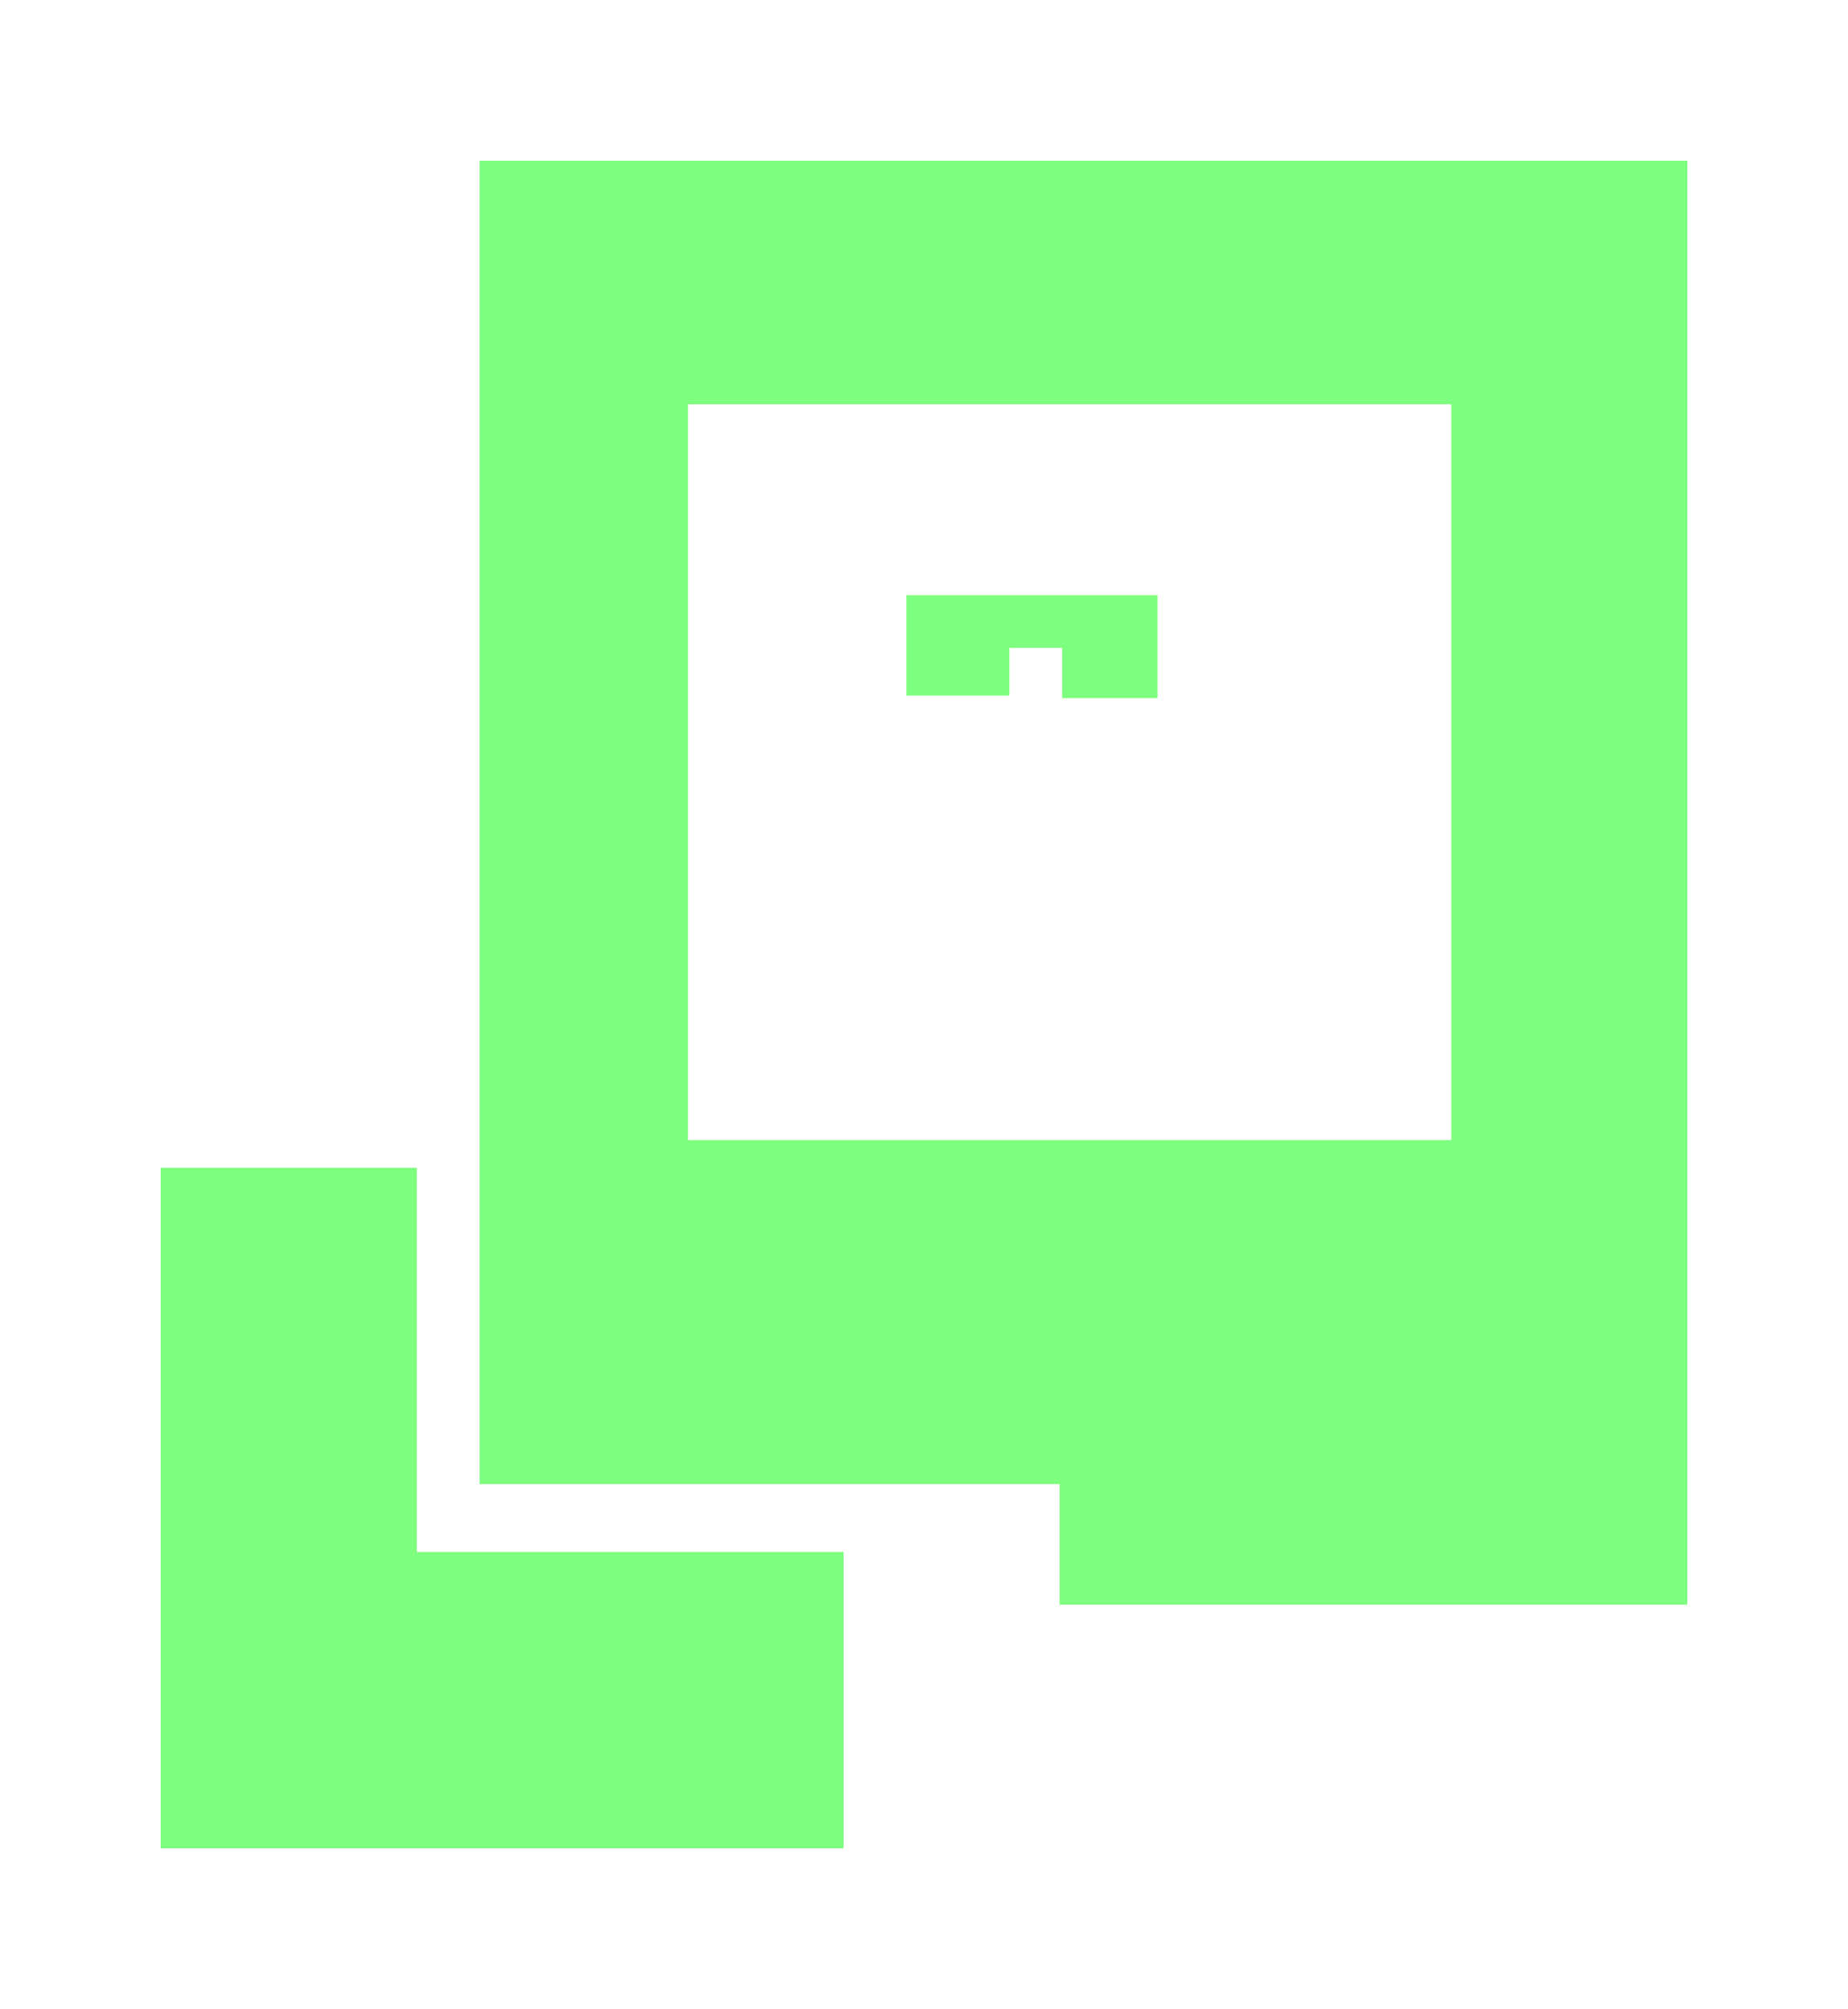
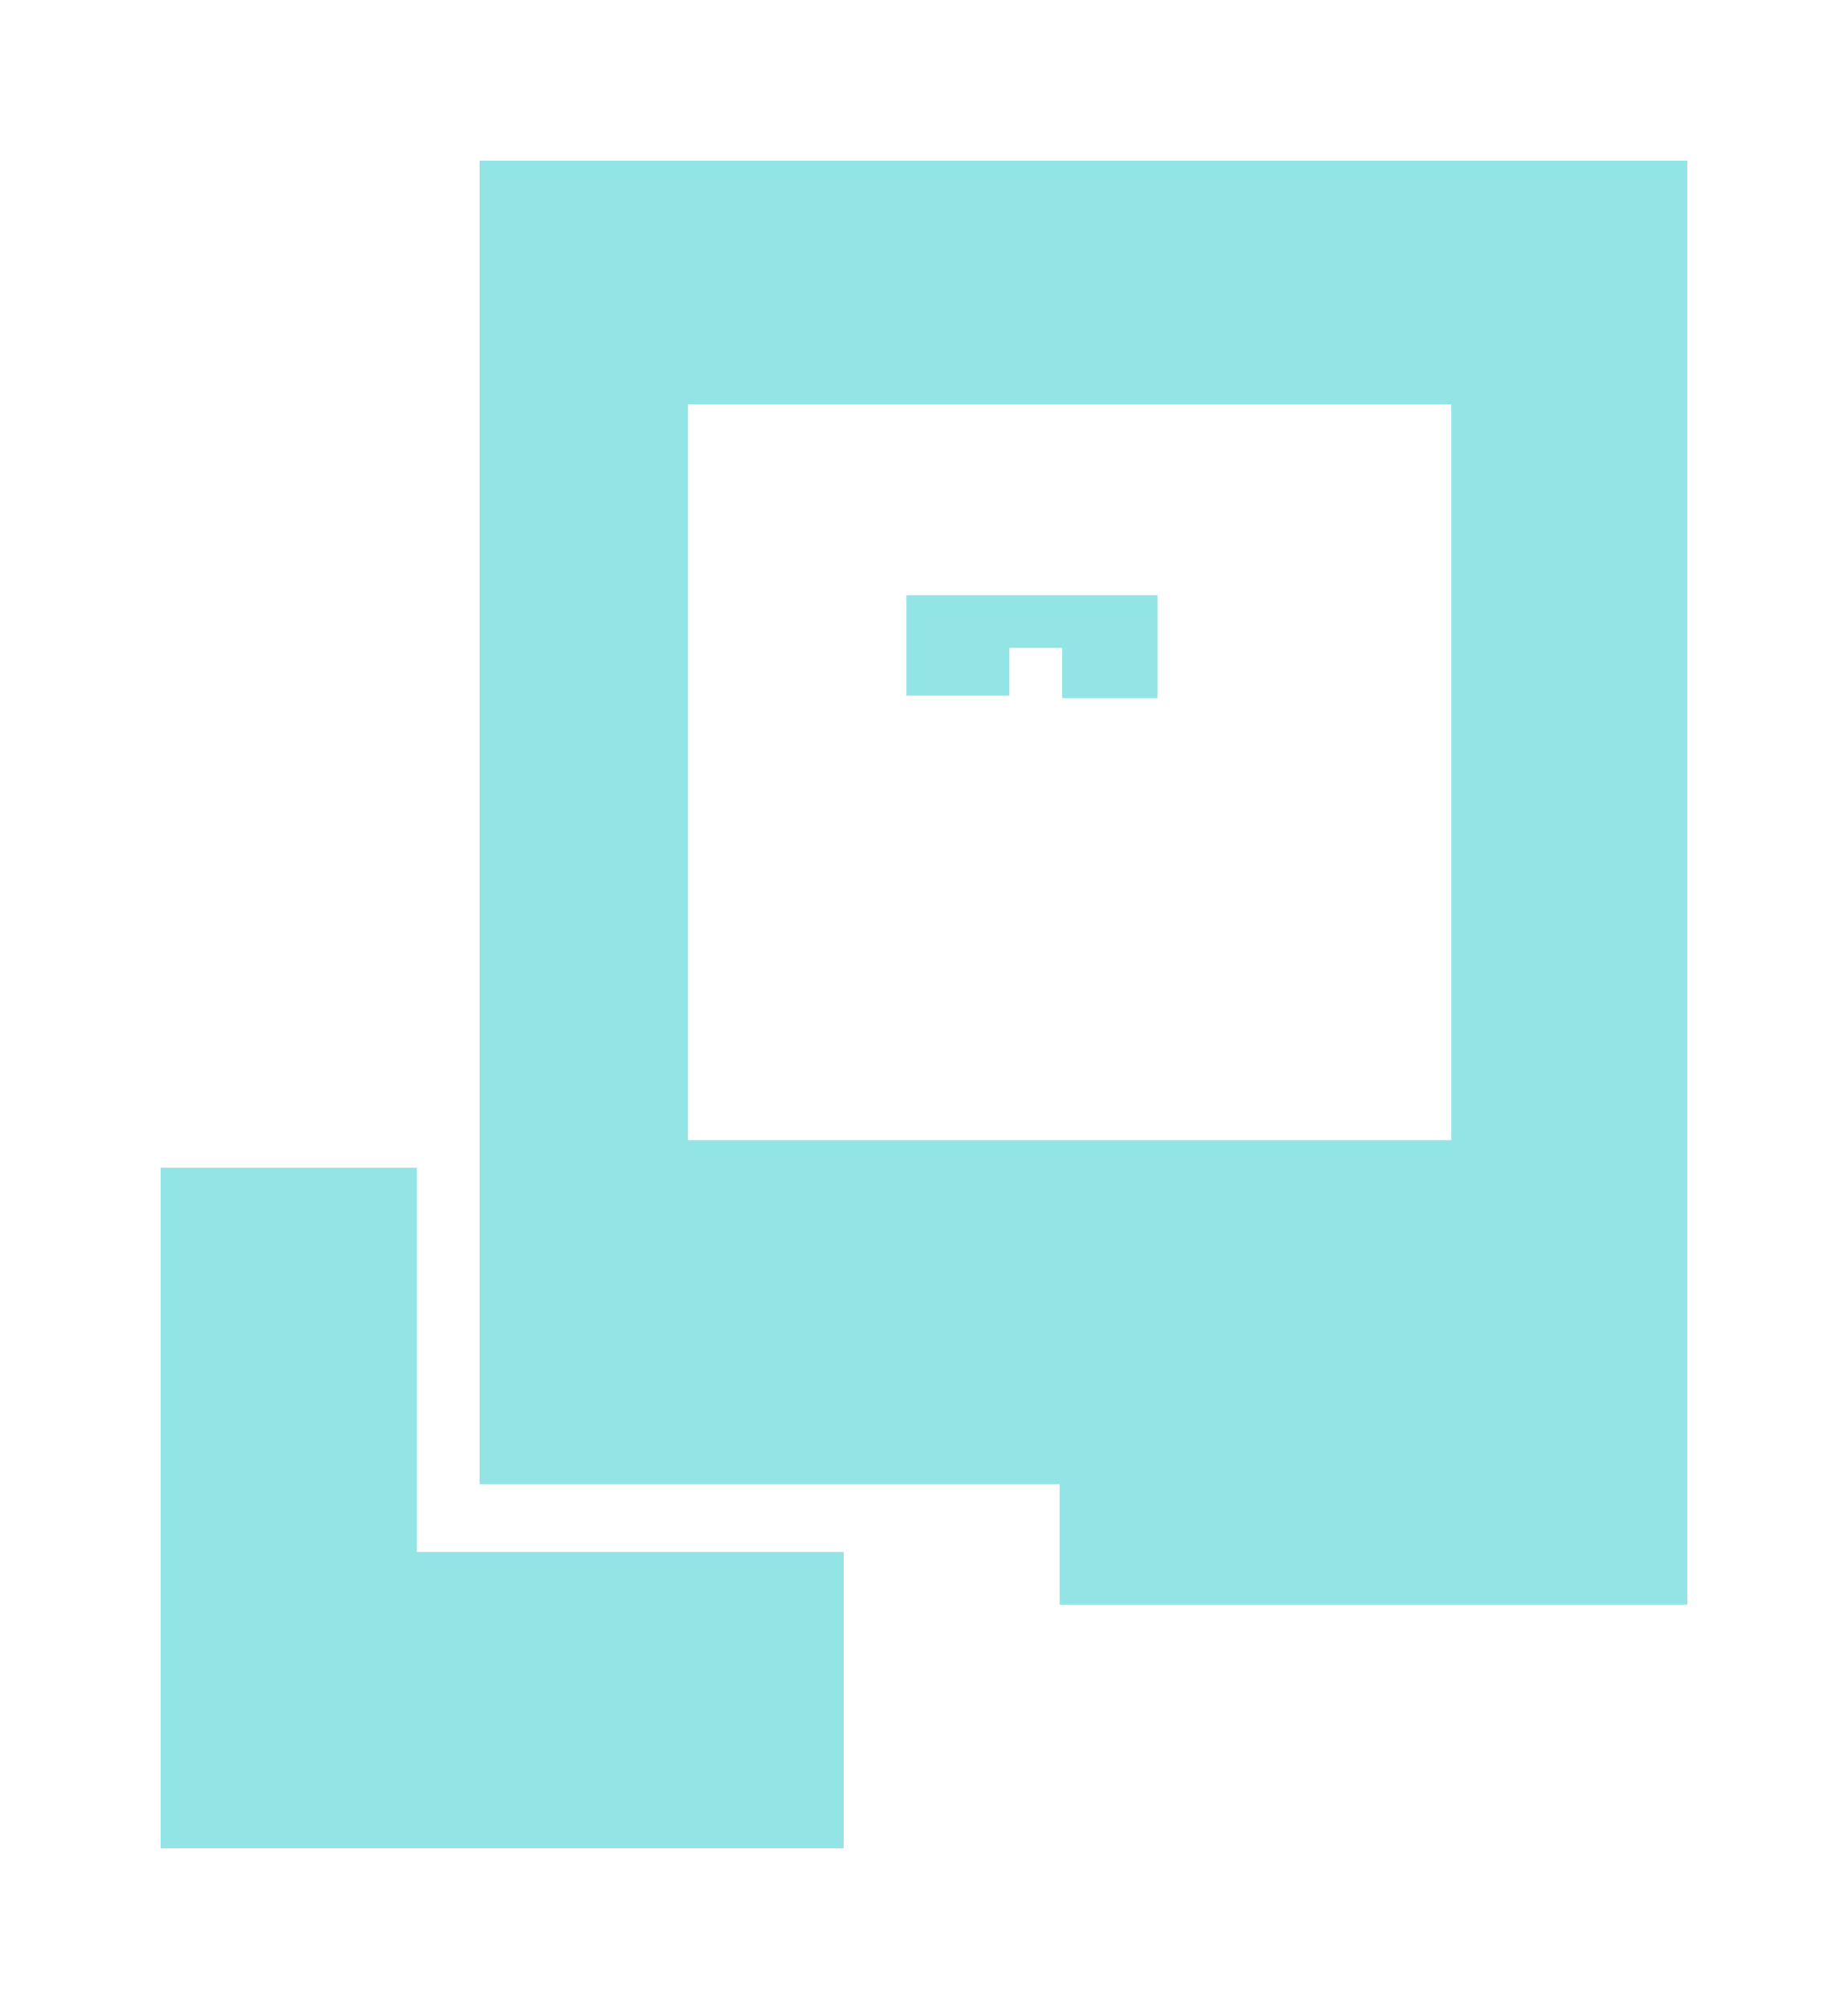
<svg xmlns="http://www.w3.org/2000/svg" style="background-color: #2D2D2D" viewBox="-996 -299 736 800">
-   <g fill="#FF0000" opacity="0.5" />
-   <g fill="#00FF00" opacity="0.5">
+   <g fill="#cc2828" opacity="0.5" />
+   <g fill="#28cccc" opacity="0.5">
    <path d="M -932 166 L -830 166 L -830 319 L -660 319 L -660 437 L -932 437 L -932 166 Z" stroke="none" />
+     <path d="M -635 -62 L -635 -22 L -594 -22 L -594 -41 L -573 -41 L -573 -21 L -535 -21 L -535 -62 L -635 -62 Z" stroke="none" />
    <path d="M -324 -235 L -805 -235 L -805 292 L -574 292 L -574 155 L -722 155 L -722 -138 L -418 -138 L -418 155 L -574 155 L -574 340 L -324 340 L -324 -235 Z" stroke="none" />
-     <path d="M -635 -62 L -635 -22 L -594 -22 L -594 -41 L -573 -41 L -573 -21 L -535 -21 L -535 -62 L -635 -62 Z" stroke="none" />
  </g>
</svg>
